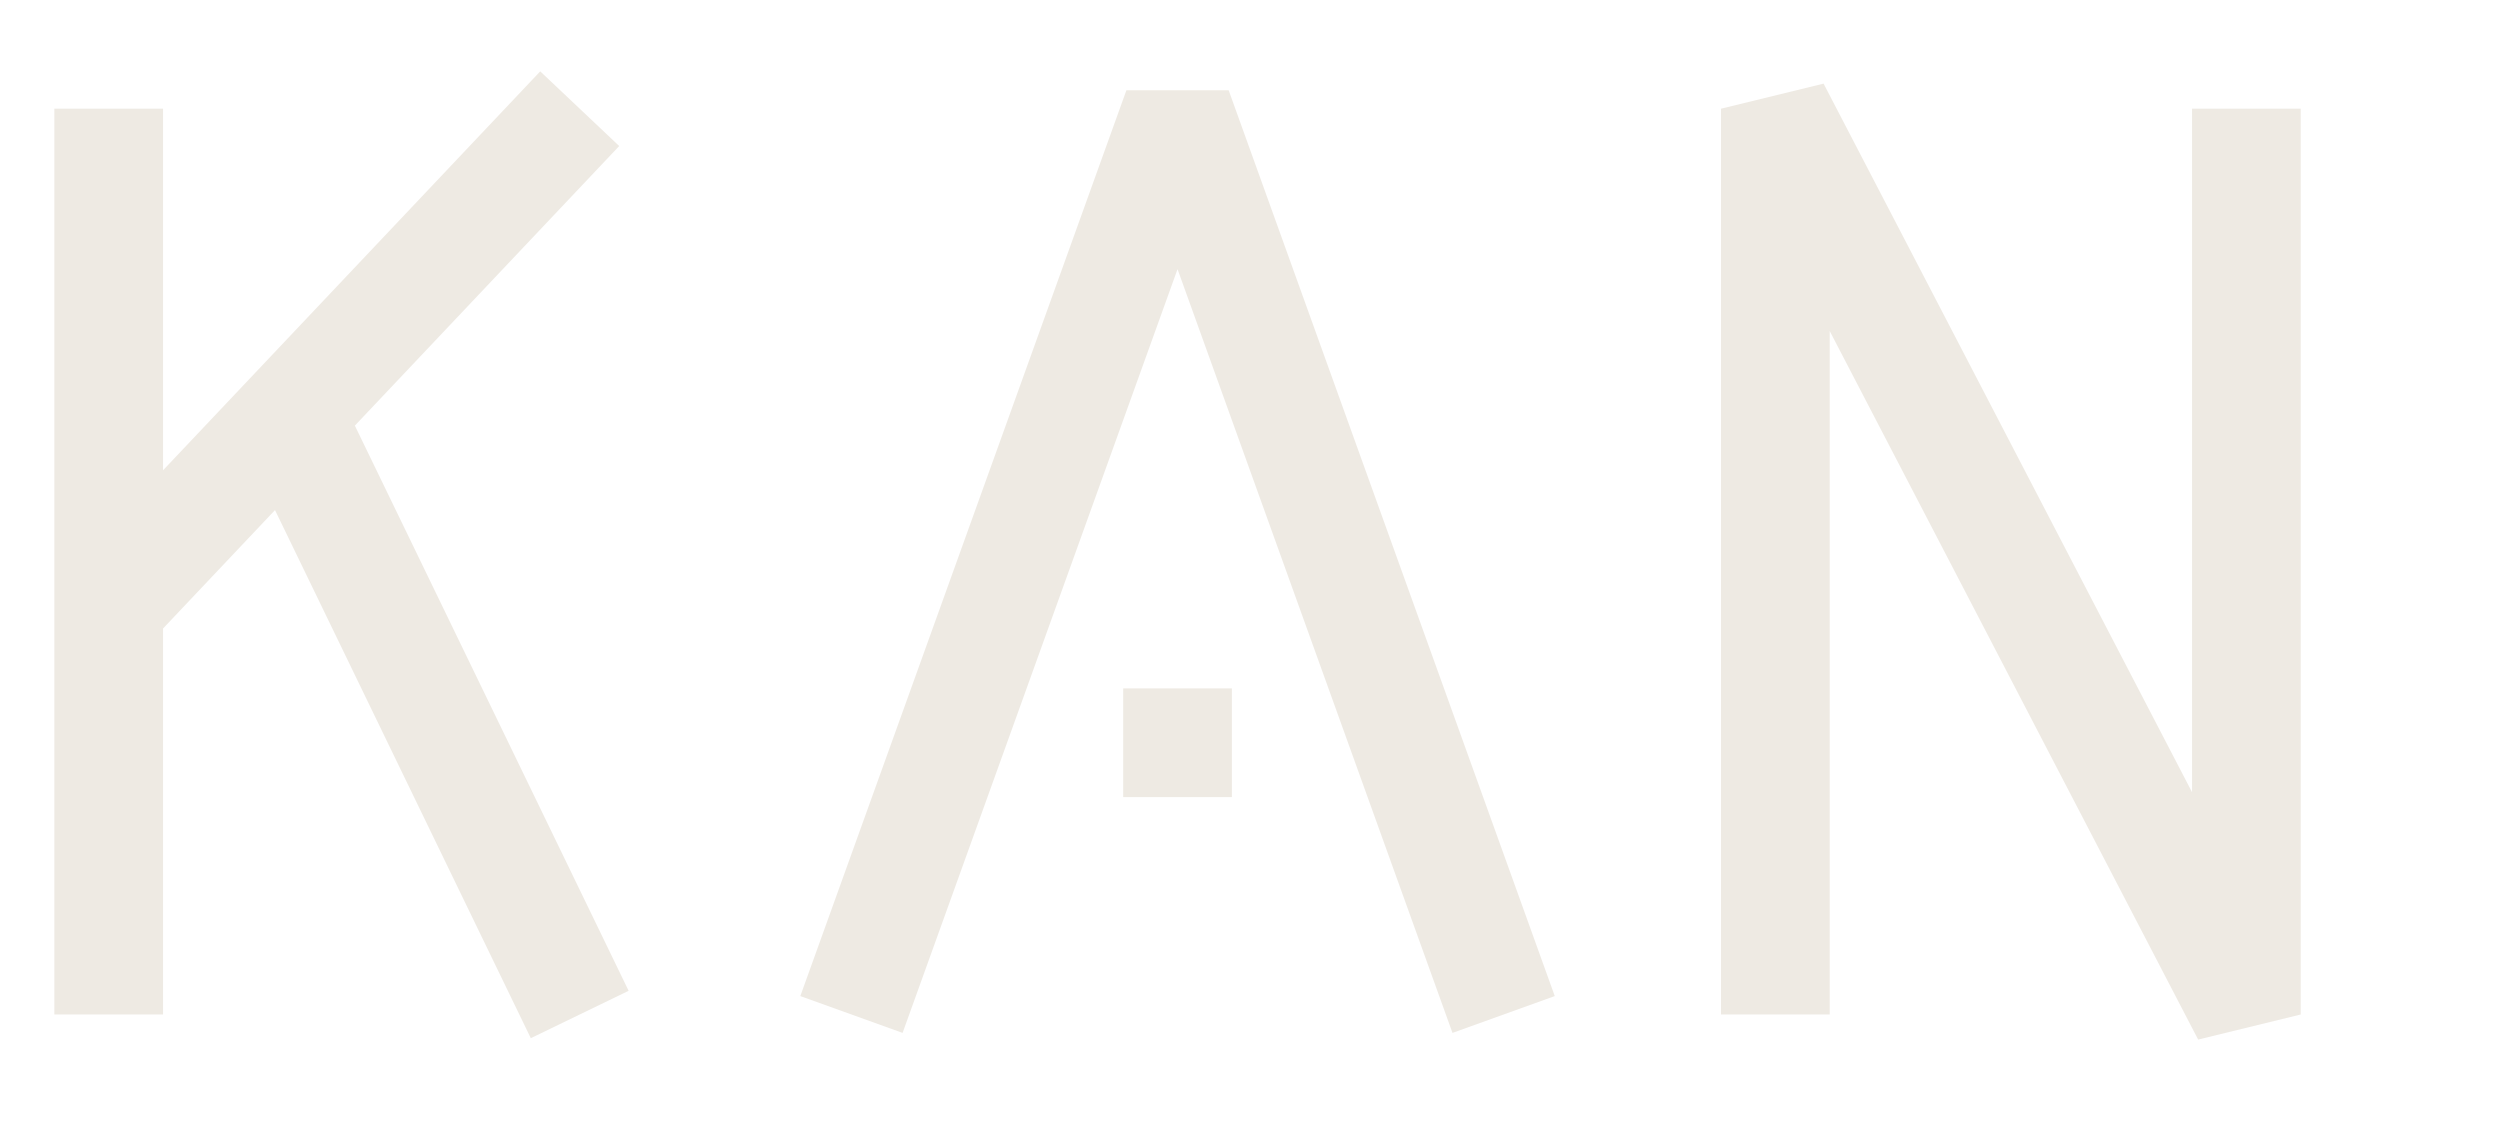
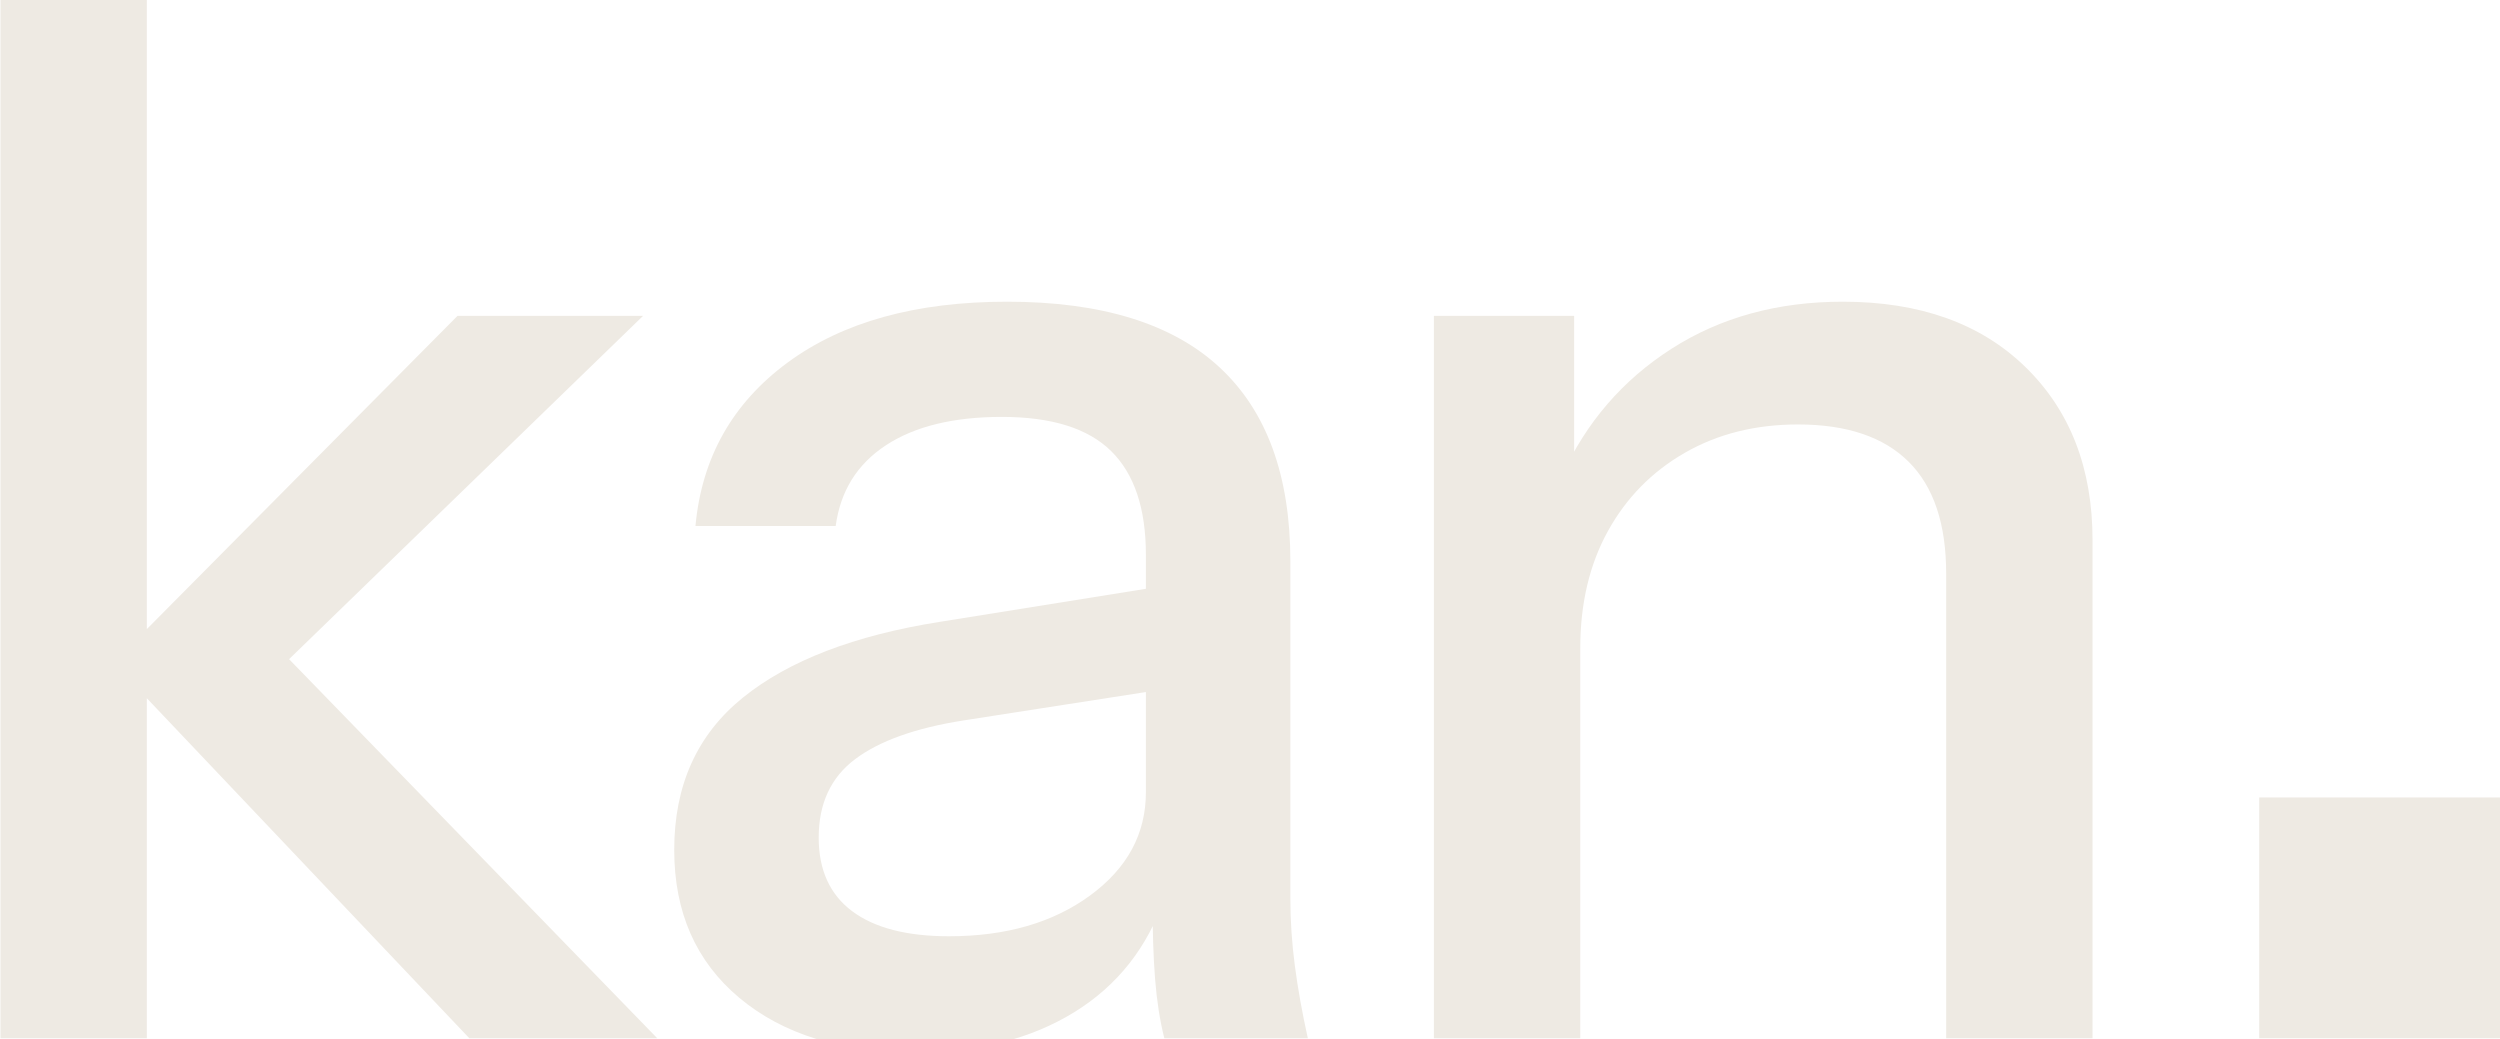
- <svg xmlns="http://www.w3.org/2000/svg" viewBox="-6 -12 276 124" width="276" height="124" role="img" aria-label="KAN">
-   <g fill="none" stroke="#eeeae3" stroke-width="12" stroke-linejoin="bevel">
-     <path d="M6.0 0 V100 M58.0 0 L6.0 55.0 M27.0 36.0 L58.0 100" />
-     <path d="M88 100 L124 0 L160 100" />
-     <path d="M190.0 100 V0 L242.0 100 V0" />
+ <svg xmlns="http://www.w3.org/2000/svg" viewBox="73 -733 1765 733" width="176.5" height="73.3" role="img" aria-label="kan.">
+   <g fill="#eeeae3" transform="scale(1 -1)">
+     <path transform="translate(0 0)" d="M73.334 0V733.334H176.666V0ZM404.334 0 152.999 265 396 510H526.999L250.665 242L256.331 289L536.999 0Z" />
+     <path transform="translate(506 0)" d="M389 0Q384.334 18.667 382.5 41.667Q380.667 64.666 380.667 98.333H376V341.333Q376 390.334 351.5 414.501Q327 438.667 274.333 438.667Q222.999 438.667 192.499 418.667Q161.999 398.667 156.999 361.667H58Q64.667 434 123.0 477Q181.333 520 278 520Q377.999 520 427.999 473.667Q477.999 427.333 477.999 336.667V98.333Q477.999 75.333 481.165 51.167Q484.332 27 490.332 0ZM213 -10Q135 -10 89 28.5Q43 67 43 133Q43 201.333 91.5 240.5Q140 279.666 230.666 294L399 321V248L246.999 224.334Q196.332 216.333 170.666 197Q144.999 177.667 144.999 141.666Q144.999 107.333 168.666 89.666Q192.332 71.999 237 71.999Q297.333 71.999 336.667 100.833Q376 129.666 376 173.666L389.334 99.667Q371.334 46.667 325.334 18.333Q279.334 -10 213 -10Z" />
+     <path transform="translate(1012 0)" d="M73.334 0V510H172.332V390H176.666V0ZM435.001 0V328Q435.001 380.667 408.5 407.001Q382 433.334 330.333 433.334Q285.333 433.334 250.499 413.334Q215.666 393.334 196.166 358.001Q176.666 322.667 176.666 275.333L163.666 397Q189.332 453.667 241.166 486.833Q292.999 520 361.999 520Q443.666 520 490.999 473.833Q538.333 427.667 538.333 351.667V0Z" />
+     <rect x="1668" y="0" width="170" height="170" />
  </g>
-   <rect x="118" y="64" width="12" height="12" fill="#eeeae3" />
</svg>
